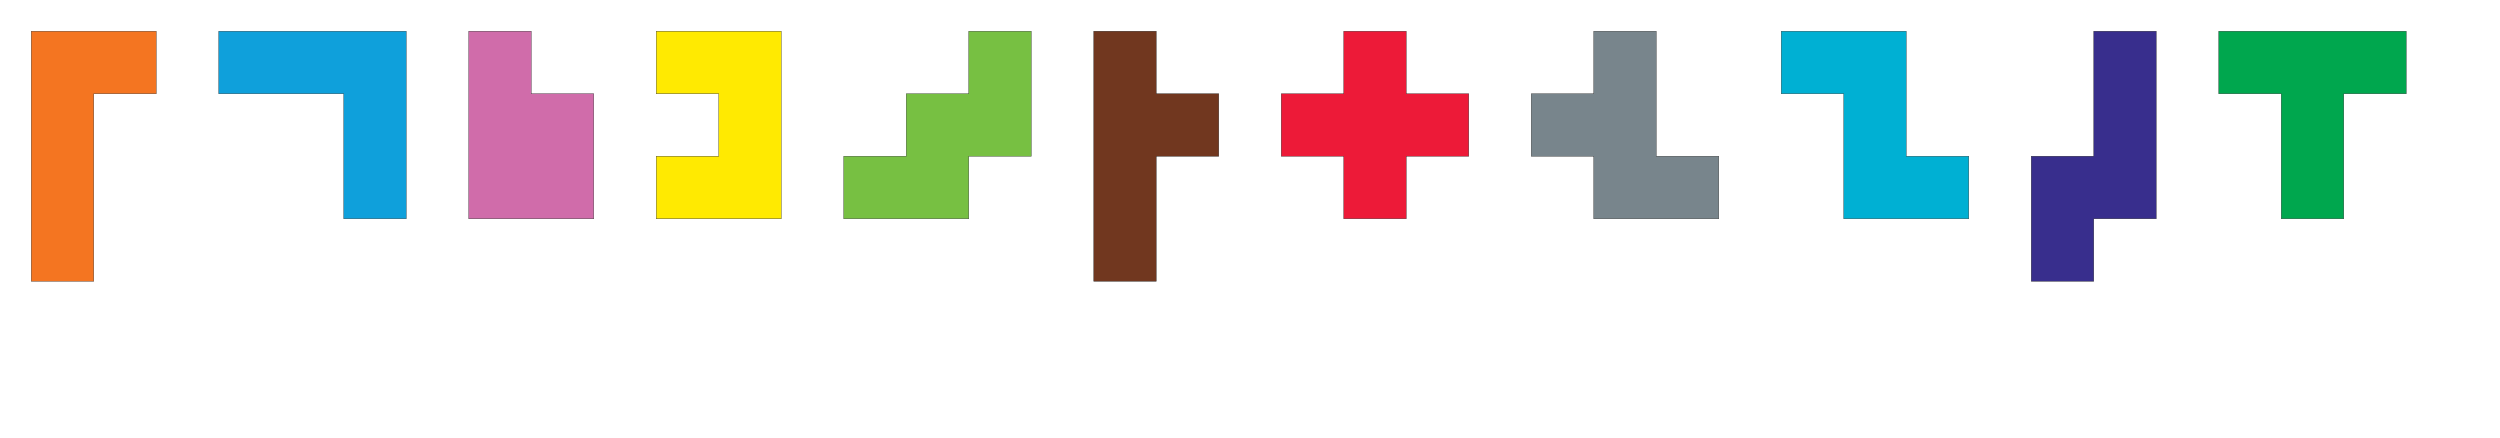
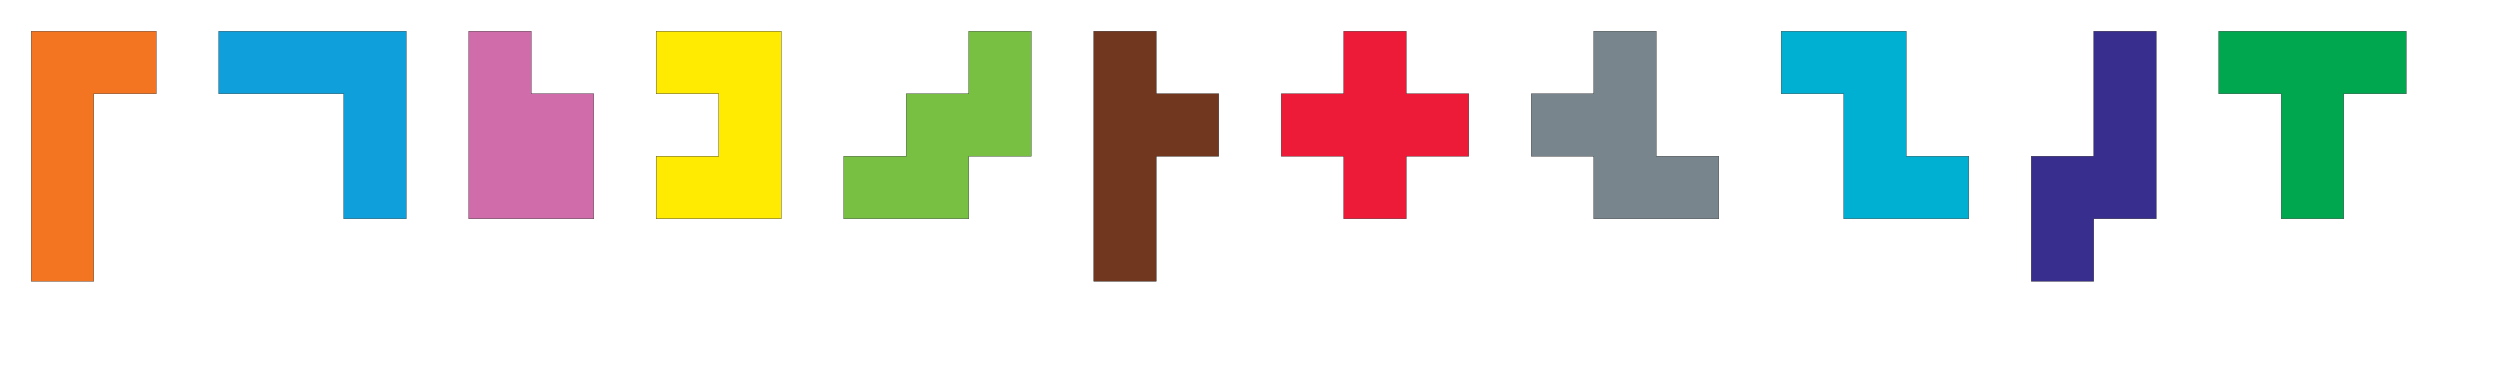
- <svg xmlns="http://www.w3.org/2000/svg" width="400" height="70">
+ <svg xmlns="http://www.w3.org/2000/svg" width="400" height="60">
  <g transform="translate(10,40)  scale(1)" style="fill:rgb(244,117,33);stroke-width:.05;stroke:#000">
    <polygon points="-5,5 -5,-35 15,-35 15,-25 5,-25 5,5" />
  </g>
  <g transform="translate(40,10)  scale(1)" style="fill:rgb(15,160,219);stroke-width:.05;stroke:#000">
    <polygon points="-5,-5 25,-5 25,25 15,25 15,5 -5,5" />
  </g>
  <g transform="translate(80,10) rotate(90) scale(1)" style="fill:rgb(208,108,170);stroke-width:.05;stroke:#000">
    <polygon points="-5,5 -5,-5 5,-5 5,-15 25,-15 25,5" />
  </g>
  <g transform="translate(110,10) rotate(90) scale(1)" style="fill:rgb(255,234,1);stroke-width:.05;stroke:#000">
    <polygon points="-5,5 -5,-15 25,-15 25,5 15,5 15,-5 5,-5 5,5" />
  </g>
  <g transform="translate(140,30)  scale(1)" style="fill:rgb(119,192,66);stroke-width:.05;stroke:#000">
    <polygon points="-5,5 -5,-5 5,-5 5,-15 15,-15 15,-25 25,-25 25,-5 15,-5 15,5" />
  </g>
  <g transform="translate(180,10) rotate(90) scale(1)" style="fill:rgb(113,55,31);stroke-width:.05;stroke:#000">
    <polygon points="-5,5 -5,-5 5,-5 5,-15 15,-15 15,-5 35,-5 35,5" />
  </g>
  <g transform="translate(220,10)  scale(1)" style="fill:rgb(237,26,56);stroke-width:.05;stroke:#000">
    <polygon points="-5,-5 5,-5 5,5 15,5 15,15 5,15 5,25 -5,25 -5,15 -15,15 -15,5 -5,5" />
  </g>
  <g transform="translate(270,30)  scale(1)" style="fill:rgb(120,133,140);stroke-width:.05;stroke:#000">
    <polygon points="5,5 -15,5 -15,-5 -25,-5 -25,-15 -15,-15 -15,-25 -5,-25 -5,-5 5,-5" />
  </g>
  <g transform="translate(310,30)  scale(1)" style="fill:rgb(0,176,211);stroke-width:.05;stroke:#000">
    <polygon points="5,5 -15,5 -15,-15 -25,-15 -25,-25 -5,-25 -5,-5 5,-5" />
  </g>
  <g transform="translate(340,10) rotate(90) scale(1)" style="fill:rgb(56,46,141);stroke-width:.05;stroke:#000">
    <polygon points="-5,5 -5,-5 25,-5 25,5 35,5 35,15 15,15 15,5" />
  </g>
  <g transform="translate(360,10)  scale(1)" style="fill:rgb(0,167,78);stroke-width:.05;stroke:#000">
    <polygon points="-5,5 -5,-5 25,-5 25,5 15,5 15,25 5,25 5,5" />
  </g>
</svg>
